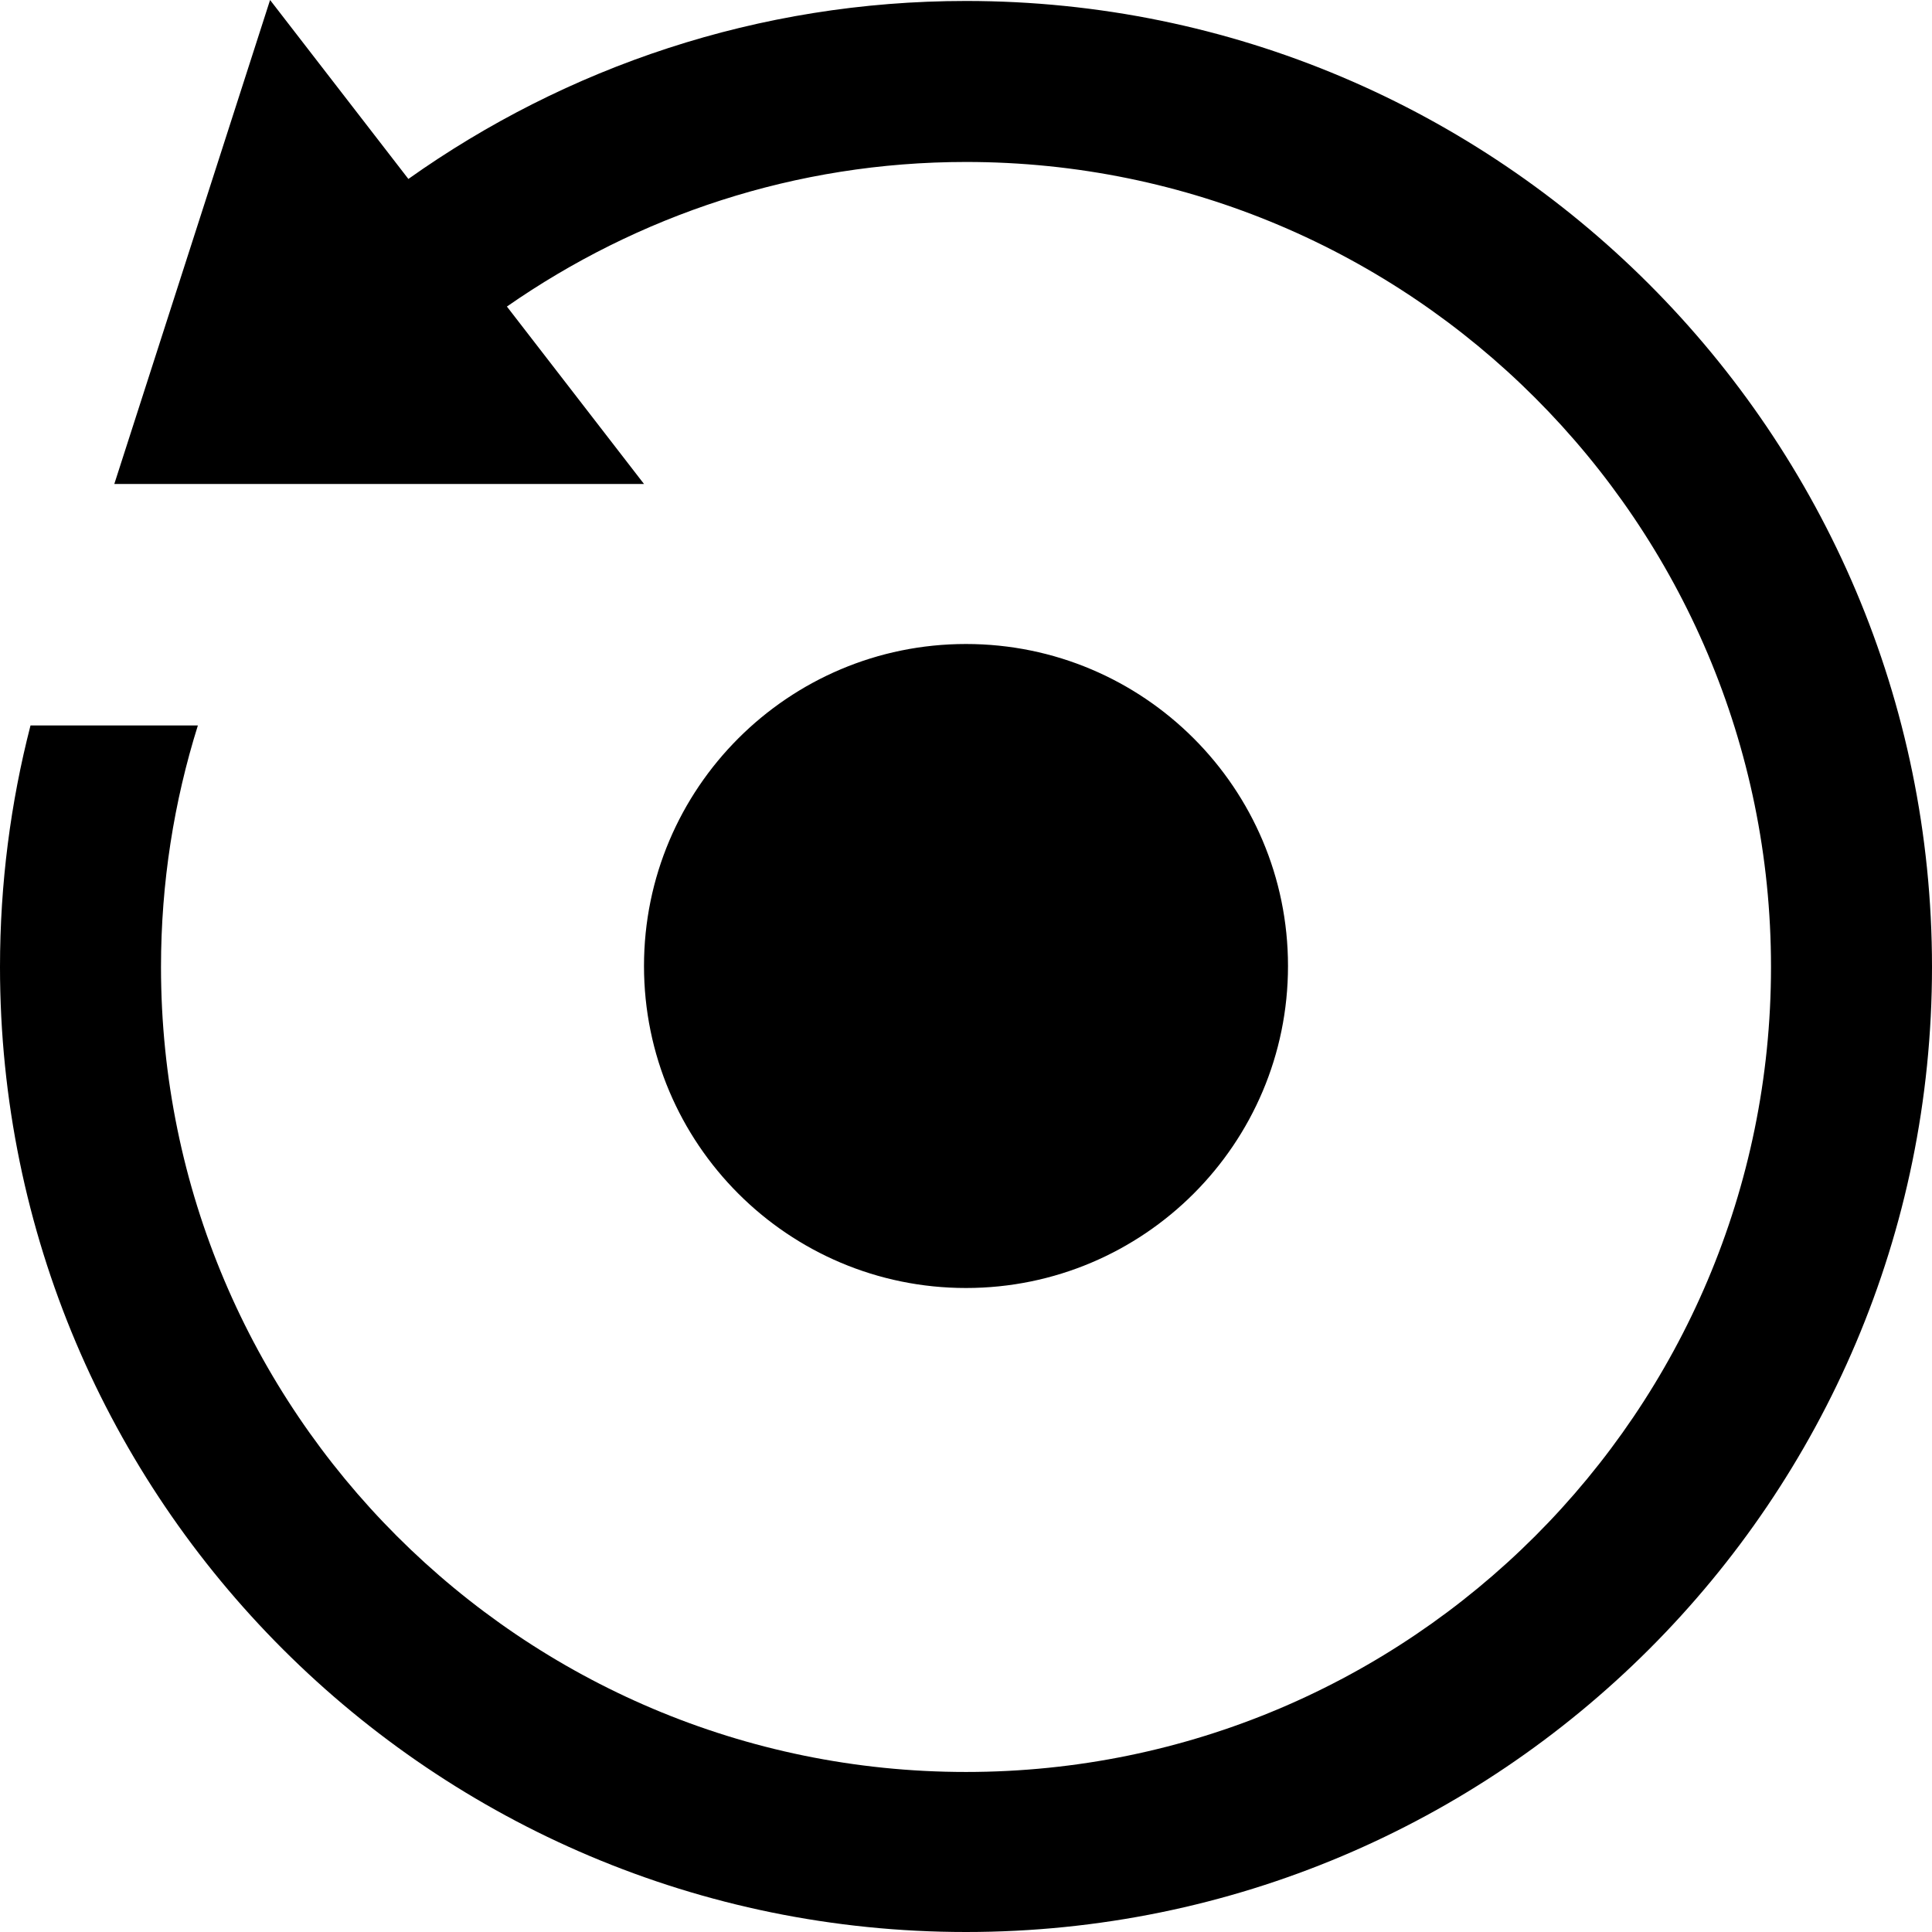
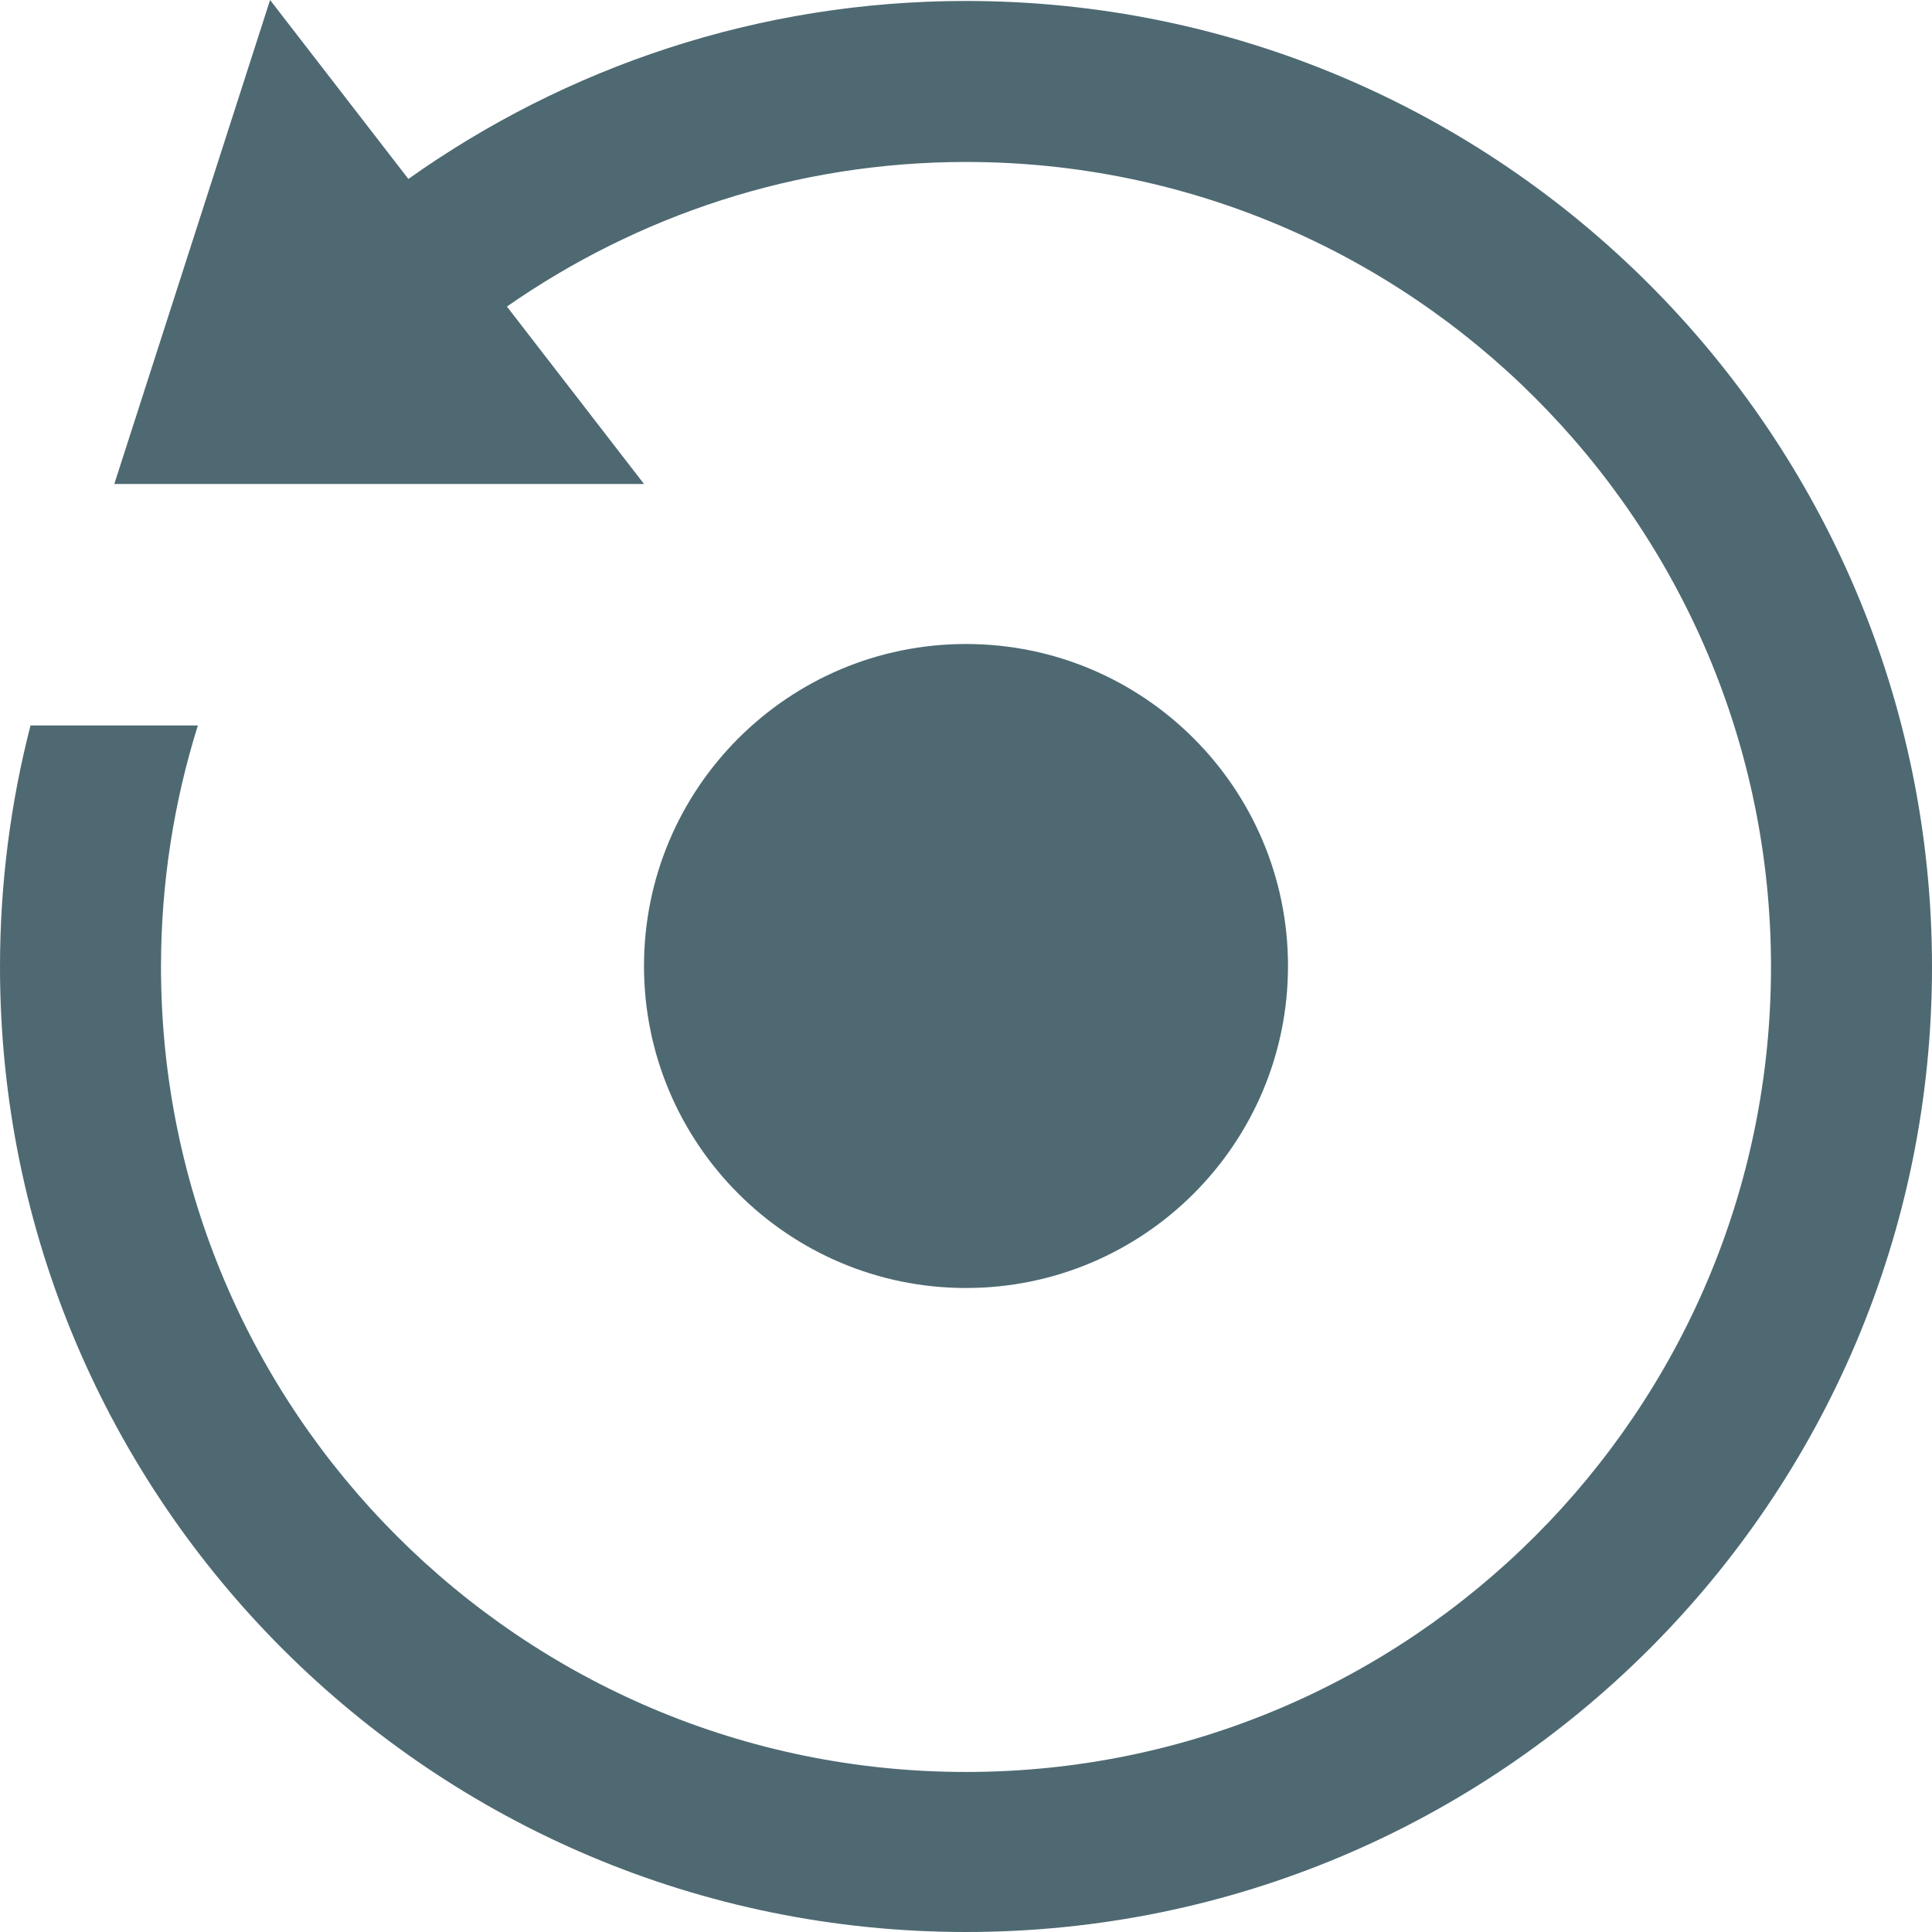
- <svg xmlns="http://www.w3.org/2000/svg" width="24" height="24" fill-rule="evenodd" clip-rule="evenodd">
-   <path d="M8 6.012h-6.58l1.935-6.012 1.718 2.223c1.958-1.389 4.346-2.211 6.927-2.211 6.623 0 12 5.377 12 12s-5.377 11.988-12 11.988-12-5.365-12-11.988c0-1.036.132-2.041.379-3h2.079c-.297.947-.458 1.955-.458 3 0 5.52 4.481 10 10 10 5.52 0 10-4.48 10-10 0-5.519-4.48-10-10-10-2.121 0-4.083.668-5.703 1.796l1.703 2.204zm4 1.988c2.208 0 4 1.792 4 4s-1.792 4-4 4-4-1.792-4-4 1.792-4 4-4z" />
+ <svg xmlns="http://www.w3.org/2000/svg" viewBox="0 0 24 24">
+   <path d="M8 6.012h-6.58l1.935-6.012 1.718 2.223c1.958-1.389 4.346-2.211 6.927-2.211 6.623 0 12 5.377 12 12s-5.377 11.988-12 11.988-12-5.365-12-11.988c0-1.036.132-2.041.379-3h2.079c-.297.947-.458 1.955-.458 3 0 5.52 4.481 10 10 10 5.52 0 10-4.48 10-10 0-5.519-4.48-10-10-10-2.121 0-4.083.668-5.703 1.796l1.703 2.204zm4 1.988c2.208 0 4 1.792 4 4s-1.792 4-4 4-4-1.792-4-4 1.792-4 4-4z" style="fill: rgb(78, 105, 114);" />
</svg>
